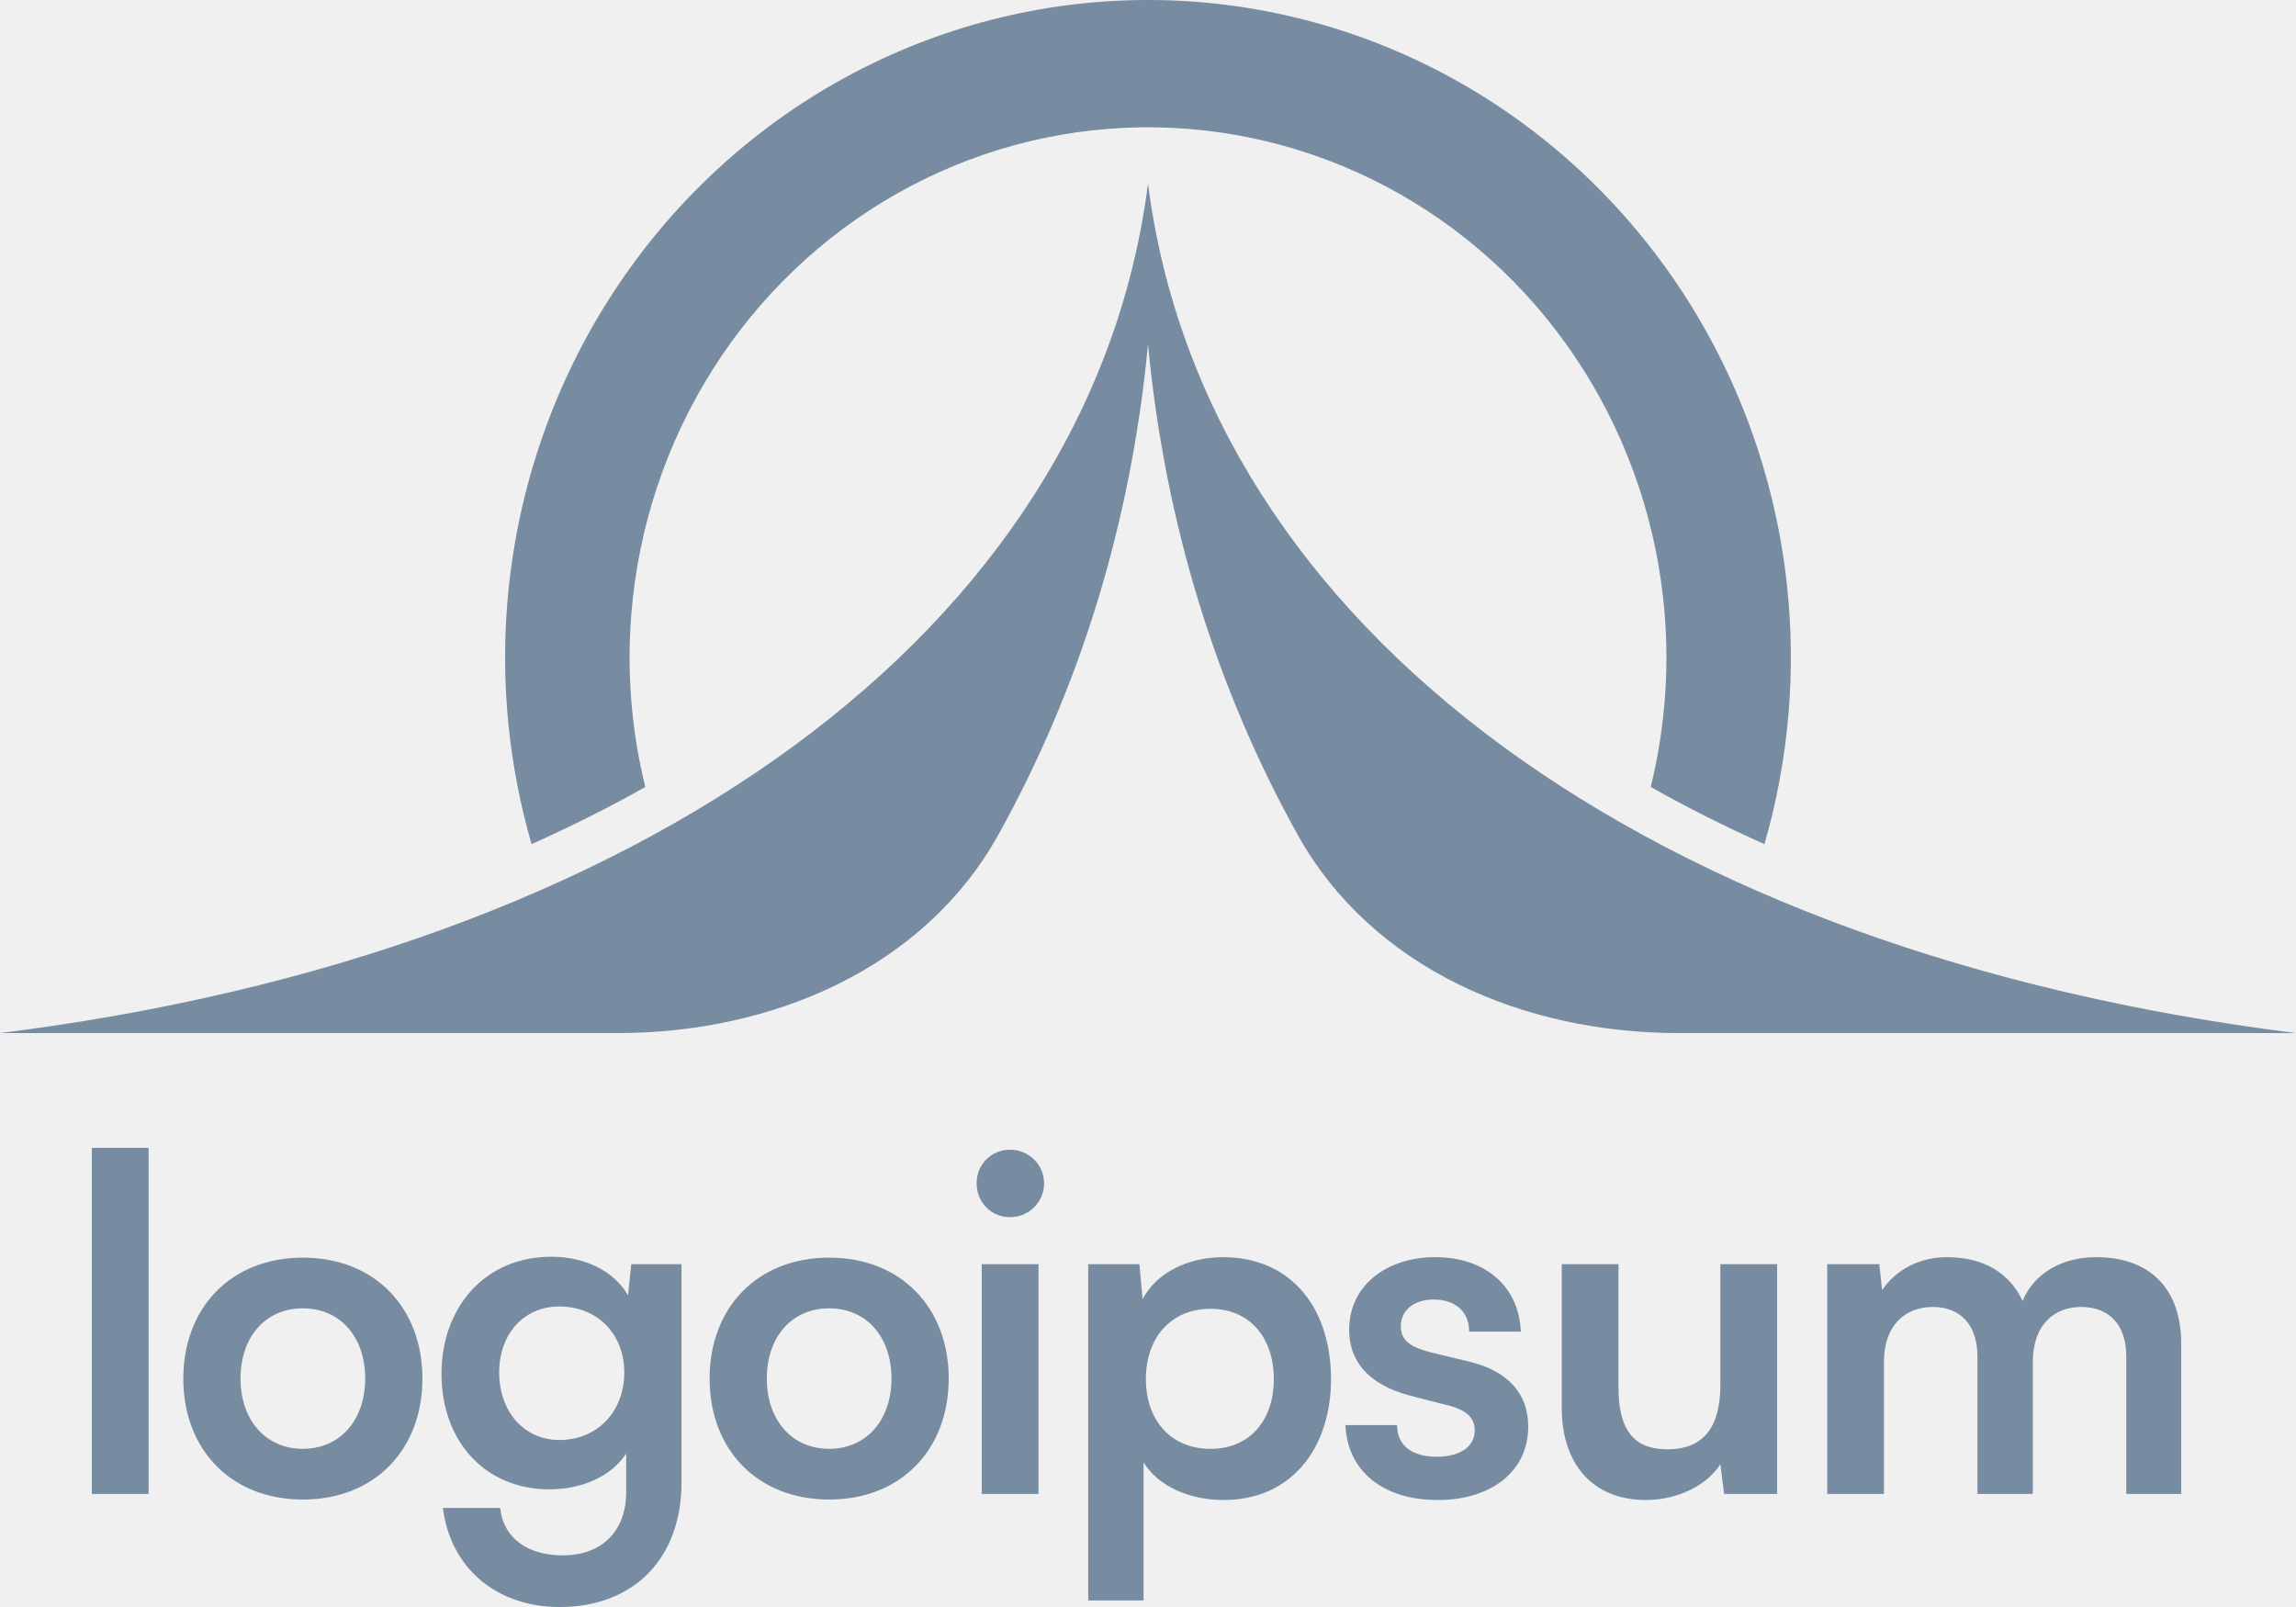
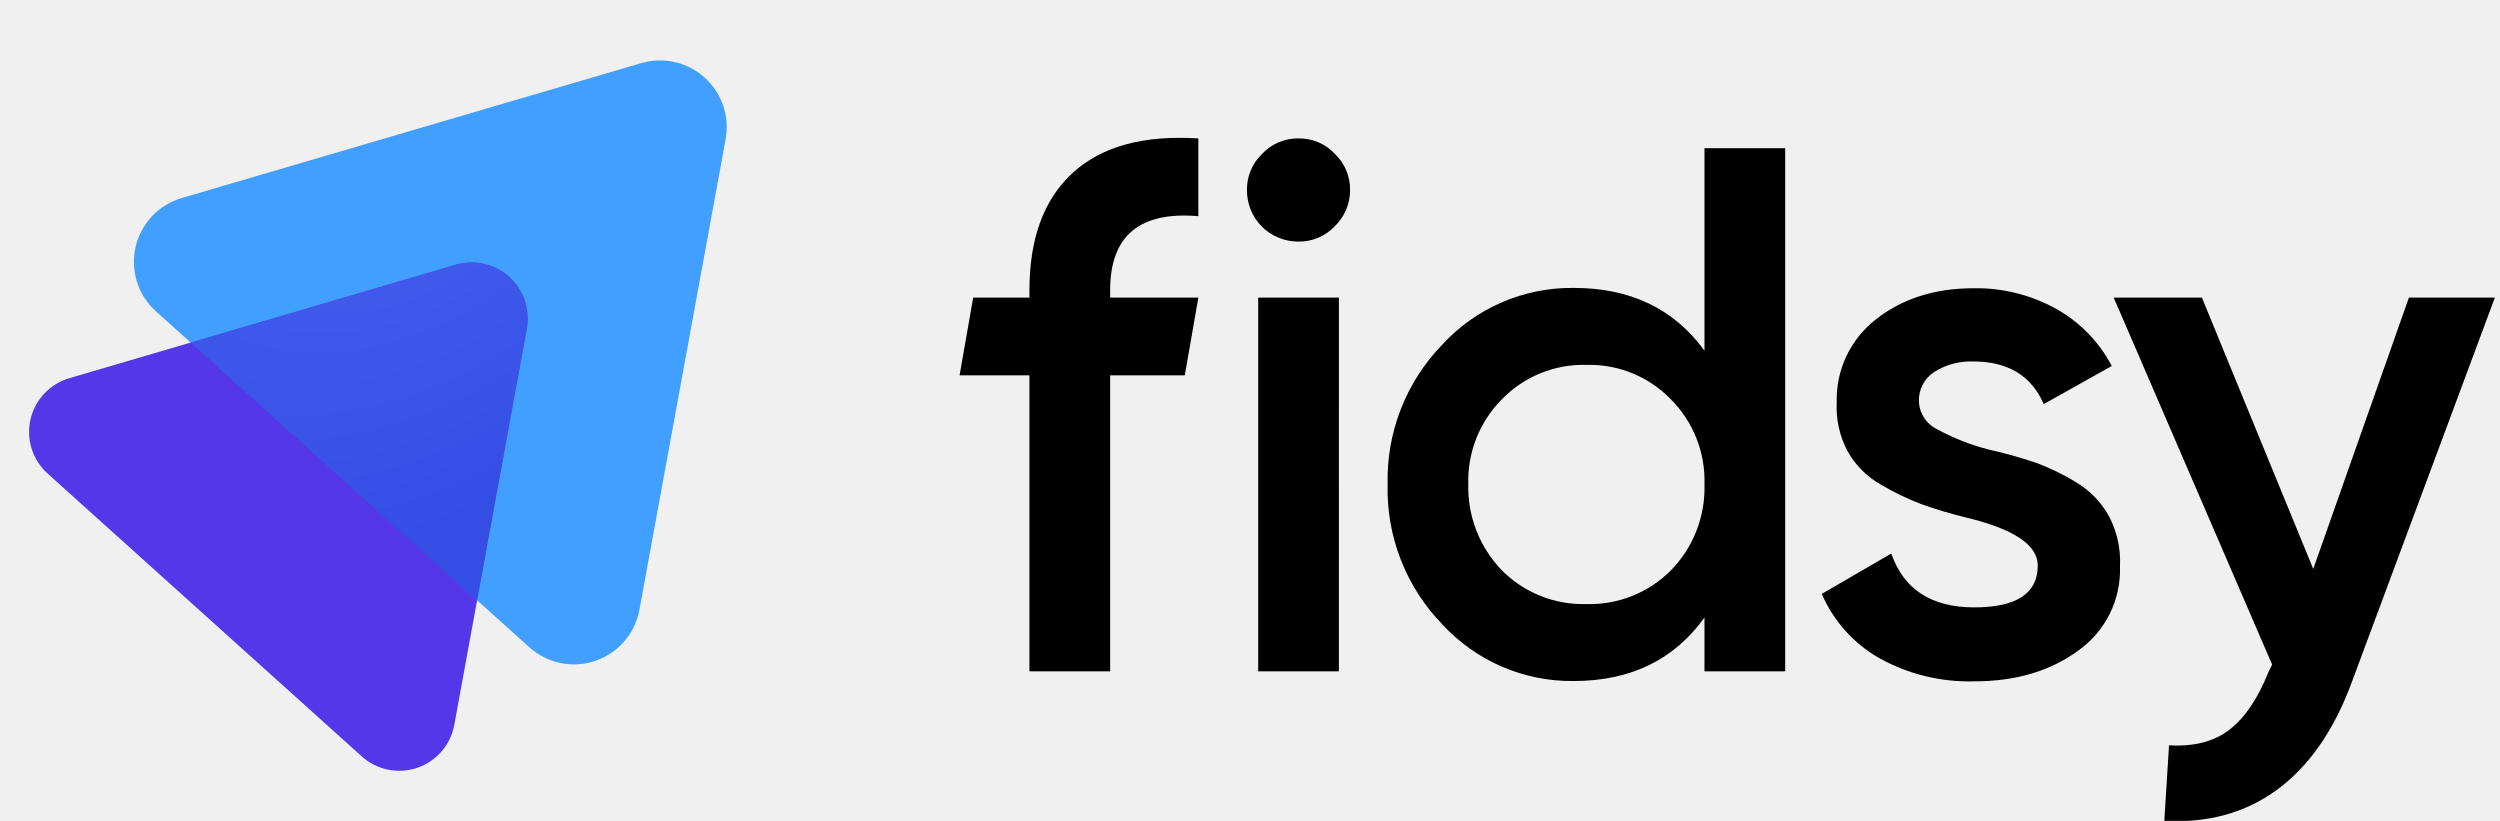
- <svg xmlns="http://www.w3.org/2000/svg" width="100" height="70" viewBox="0 0 100 70" fill="none">
-   <path d="M6.472 65.076V50H4V65.076H6.472Z" fill="#778BA1" />
-   <path d="M7.984 60.051C7.984 63.131 10.051 65.319 13.191 65.319C16.331 65.319 18.398 63.131 18.398 60.051C18.398 56.971 16.331 54.782 13.191 54.782C10.051 54.782 7.984 56.971 7.984 60.051ZM10.476 60.051C10.476 58.247 11.55 56.991 13.191 56.991C14.832 56.991 15.906 58.247 15.906 60.051C15.906 61.834 14.832 63.11 13.191 63.11C11.55 63.11 10.476 61.834 10.476 60.051Z" fill="#778BA1" />
-   <path d="M19.229 59.848C19.229 62.766 21.113 64.874 23.929 64.874C25.388 64.874 26.644 64.286 27.272 63.313V65.015C27.272 66.657 26.239 67.751 24.517 67.751C22.977 67.751 21.924 67.001 21.782 65.684H19.29C19.614 68.298 21.62 70 24.375 70C27.616 70 29.683 67.872 29.683 64.57V55.066H27.495L27.353 56.424C26.745 55.37 25.489 54.742 24.01 54.742C21.154 54.742 19.229 56.91 19.229 59.848ZM21.741 59.787C21.741 58.126 22.795 56.91 24.355 56.91C26.056 56.91 27.191 58.146 27.191 59.787C27.191 61.449 26.056 62.725 24.355 62.725C22.815 62.725 21.741 61.469 21.741 59.787Z" fill="#778BA1" />
-   <path d="M30.906 60.051C30.906 63.131 32.973 65.319 36.113 65.319C39.253 65.319 41.32 63.131 41.32 60.051C41.32 56.971 39.253 54.782 36.113 54.782C32.973 54.782 30.906 56.971 30.906 60.051ZM33.398 60.051C33.398 58.247 34.472 56.991 36.113 56.991C37.754 56.991 38.828 58.247 38.828 60.051C38.828 61.834 37.754 63.11 36.113 63.11C34.472 63.11 33.398 61.834 33.398 60.051Z" fill="#778BA1" />
-   <path d="M43.995 53.019C44.805 53.019 45.474 52.371 45.474 51.54C45.474 50.73 44.805 50.081 43.995 50.081C43.164 50.081 42.536 50.73 42.536 51.54C42.536 52.371 43.164 53.019 43.995 53.019ZM42.759 65.076H45.231V55.066H42.759V65.076Z" fill="#778BA1" />
-   <path d="M47.396 69.716H49.807V63.698C50.435 64.732 51.792 65.34 53.291 65.34C56.249 65.34 58.012 63.07 57.971 59.949C57.911 56.809 56.108 54.762 53.271 54.762C51.752 54.762 50.374 55.431 49.766 56.586L49.624 55.066H47.396V69.716ZM49.908 60.071C49.908 58.268 51.002 57.011 52.724 57.011C54.446 57.011 55.48 58.288 55.48 60.071C55.48 61.854 54.446 63.111 52.724 63.111C51.002 63.111 49.908 61.874 49.908 60.071Z" fill="#778BA1" />
-   <path d="M58.599 62.077C58.68 64.063 60.22 65.34 62.611 65.34C64.961 65.34 66.561 64.083 66.561 62.138C66.561 60.699 65.67 59.727 64.029 59.321L62.266 58.896C61.517 58.693 61.01 58.43 61.01 57.781C61.01 57.092 61.557 56.606 62.448 56.606C63.38 56.606 63.988 57.133 63.988 58.004H66.237C66.156 56.018 64.677 54.762 62.509 54.762C60.362 54.762 58.761 56.018 58.761 57.923C58.761 59.22 59.511 60.294 61.435 60.8L63.178 61.246C63.826 61.429 64.231 61.733 64.231 62.3C64.231 63.09 63.482 63.455 62.57 63.455C61.476 63.455 60.848 62.948 60.848 62.077H58.599Z" fill="#778BA1" />
-   <path d="M71.688 65.339C73.045 65.339 74.341 64.711 74.929 63.779L75.091 65.076H77.401V55.066H74.929V60.314C74.929 62.117 74.24 63.131 72.62 63.131C71.363 63.131 70.492 62.523 70.492 60.456V55.066H68.02V61.327C68.02 63.718 69.317 65.339 71.688 65.339Z" fill="#778BA1" />
-   <path d="M82.054 65.076V59.321C82.054 57.7 83.006 56.93 84.181 56.93C85.356 56.93 86.126 57.68 86.126 59.098V65.076H88.537V59.342C88.537 57.7 89.469 56.93 90.644 56.93C91.84 56.93 92.609 57.68 92.609 59.098V65.076H95V58.531C95 56.221 93.724 54.762 91.293 54.762C89.773 54.762 88.578 55.492 88.091 56.667C87.544 55.492 86.451 54.762 84.789 54.762C83.614 54.762 82.561 55.309 81.973 56.201L81.852 55.066H79.582V65.076H82.054Z" fill="#778BA1" />
-   <path d="M43.487 36.352C40.231 42.212 33.601 45 26.897 45H0C28 41.5 47.5 27.5 50 8C52.5 27.5 72 41.5 100 45H73.103C66.399 45 59.769 42.212 56.513 36.352C52.989 30.01 50.743 22.833 50 15C49.257 22.833 47.011 30.01 43.487 36.352Z" fill="#778BA1" />
-   <path d="M28.105 34.281C26.534 35.166 24.882 35.996 23.152 36.77C22.169 33.375 21.808 29.814 22.096 26.266C22.478 21.573 23.985 17.048 26.485 13.092C28.984 9.137 32.399 5.873 36.426 3.59C40.454 1.307 44.97 0.075 49.574 0.003C54.178 -0.068 58.728 1.022 62.822 3.179C66.915 5.336 70.425 8.492 73.042 12.367C75.658 16.243 77.299 20.719 77.82 25.398C78.246 29.226 77.912 33.093 76.848 36.77C75.118 35.996 73.466 35.166 71.895 34.281C72.557 31.593 72.743 28.796 72.434 26.026C72.014 22.252 70.69 18.643 68.581 15.518C66.471 12.392 63.64 9.847 60.339 8.108C57.038 6.369 53.369 5.489 49.656 5.547C45.944 5.605 42.302 6.598 39.054 8.44C35.807 10.281 33.053 12.912 31.037 16.102C29.022 19.292 27.806 22.941 27.498 26.725C27.292 29.269 27.499 31.822 28.105 34.281Z" fill="#778BA1" />
+ <svg xmlns="http://www.w3.org/2000/svg" width="134" height="44" viewBox="0 0 134 44" fill="none">
+   <g clip-path="url(#clip0_204_6060)">
+     <path d="M34.368 3.383C34.953 3.211 35.573 3.192 36.169 3.327C36.764 3.463 37.314 3.748 37.768 4.156C38.222 4.564 38.563 5.082 38.761 5.659C38.958 6.237 39.004 6.855 38.895 7.456L34.272 32.69C34.156 33.315 33.876 33.897 33.461 34.377C33.045 34.858 32.509 35.218 31.908 35.422C31.306 35.626 30.661 35.666 30.039 35.537C29.418 35.409 28.841 35.117 28.37 34.691L8.362 16.689C7.889 16.265 7.538 15.723 7.345 15.118C7.152 14.513 7.125 13.867 7.265 13.248C7.405 12.629 7.708 12.058 8.142 11.595C8.577 11.133 9.127 10.794 9.736 10.615L34.368 3.383Z" fill="#41A0FF" />
+     <path d="M24.431 14.184C24.924 14.04 25.446 14.024 25.946 14.138C26.447 14.252 26.91 14.492 27.292 14.836C27.674 15.18 27.961 15.615 28.127 16.101C28.293 16.587 28.331 17.108 28.239 17.613L24.35 38.855C24.254 39.381 24.018 39.871 23.669 40.275C23.32 40.679 22.869 40.983 22.363 41.155C21.857 41.326 21.314 41.36 20.791 41.252C20.267 41.144 19.782 40.898 19.386 40.539L2.556 25.386C2.158 25.029 1.863 24.572 1.701 24.063C1.538 23.554 1.515 23.011 1.633 22.489C1.751 21.968 2.005 21.488 2.371 21.098C2.736 20.709 3.199 20.423 3.712 20.272L24.431 14.184Z" fill="#5337E8" />
+     <path opacity="0.44" d="M10.217 18.368L24.429 14.192C24.922 14.047 25.443 14.031 25.944 14.146C26.445 14.26 26.908 14.5 27.29 14.844C27.671 15.187 27.959 15.623 28.124 16.109C28.29 16.595 28.329 17.115 28.237 17.62L25.569 32.191L10.217 18.368Z" fill="url(#paint0_radial_204_6060)" />
+     <path d="M64.231 7.42V11.587C61.08 11.32 59.504 12.642 59.504 15.553V15.953H64.231L63.505 20.119H59.504V35.983H55.178V20.119H51.433L52.162 15.953H55.178V15.553C55.178 12.775 55.952 10.679 57.5 9.263C59.048 7.848 61.292 7.233 64.231 7.42ZM71.524 12.148C71.275 12.405 70.976 12.61 70.645 12.748C70.314 12.885 69.958 12.954 69.6 12.949C69.236 12.951 68.875 12.882 68.538 12.744C68.201 12.607 67.895 12.404 67.637 12.148C67.38 11.889 67.177 11.583 67.04 11.246C66.903 10.909 66.833 10.549 66.836 10.185C66.831 9.826 66.899 9.471 67.037 9.14C67.175 8.809 67.379 8.51 67.637 8.261C67.886 7.99 68.19 7.775 68.528 7.63C68.867 7.485 69.232 7.413 69.6 7.419C69.968 7.413 70.333 7.485 70.672 7.63C71.01 7.775 71.314 7.99 71.563 8.261C71.821 8.51 72.025 8.809 72.163 9.14C72.301 9.471 72.369 9.826 72.364 10.185C72.365 10.552 72.291 10.915 72.147 11.253C72.002 11.591 71.79 11.895 71.524 12.148ZM71.764 35.983H67.439V15.953H71.765L71.764 35.983ZM91.36 18.797V7.943H95.686V35.984H91.36V33.099C89.731 35.368 87.395 36.503 84.351 36.503C83.028 36.519 81.716 36.256 80.501 35.731C79.286 35.207 78.196 34.432 77.3 33.458C76.34 32.466 75.587 31.293 75.085 30.007C74.583 28.721 74.342 27.348 74.376 25.968C74.342 24.588 74.583 23.215 75.085 21.928C75.587 20.642 76.341 19.469 77.301 18.477C78.196 17.503 79.287 16.728 80.502 16.204C81.717 15.679 83.028 15.416 84.351 15.432C87.395 15.432 89.731 16.554 91.36 18.797ZM80.505 30.575C81.096 31.169 81.803 31.635 82.582 31.945C83.36 32.255 84.194 32.402 85.032 32.378C85.869 32.402 86.703 32.255 87.481 31.945C88.26 31.635 88.967 31.169 89.558 30.575C90.153 29.968 90.619 29.247 90.928 28.455C91.238 27.663 91.385 26.818 91.36 25.968C91.387 25.124 91.241 24.284 90.931 23.498C90.621 22.713 90.153 21.999 89.557 21.401C88.971 20.797 88.267 20.321 87.487 20.004C86.708 19.687 85.871 19.535 85.03 19.559C84.189 19.535 83.353 19.687 82.573 20.004C81.794 20.321 81.089 20.797 80.503 21.401C79.907 21.999 79.44 22.713 79.13 23.498C78.82 24.284 78.674 25.124 78.701 25.968C78.681 26.817 78.831 27.662 79.14 28.453C79.45 29.244 79.914 29.965 80.505 30.575ZM102.855 21.498C102.862 21.812 102.956 22.119 103.126 22.383C103.295 22.648 103.534 22.862 103.817 23C104.701 23.485 105.643 23.855 106.621 24.102C107.447 24.285 108.263 24.512 109.065 24.783C109.834 25.059 110.573 25.415 111.268 25.844C112.018 26.286 112.634 26.923 113.051 27.687C113.478 28.507 113.678 29.427 113.631 30.351C113.663 31.232 113.475 32.108 113.083 32.898C112.691 33.689 112.108 34.369 111.387 34.877C109.892 35.972 108.036 36.52 105.819 36.52C104.043 36.569 102.285 36.14 100.732 35.278C99.356 34.495 98.273 33.285 97.647 31.832L101.373 29.669C102.04 31.593 103.523 32.555 105.819 32.555C108.089 32.555 109.224 31.808 109.224 30.312C109.224 29.217 107.956 28.362 105.419 27.748C104.599 27.55 103.79 27.309 102.995 27.027C102.246 26.741 101.522 26.393 100.832 25.985C100.075 25.563 99.451 24.939 99.029 24.183C98.603 23.383 98.402 22.483 98.448 21.579C98.422 20.726 98.597 19.879 98.959 19.107C99.321 18.334 99.859 17.658 100.531 17.132C101.947 16.011 103.696 15.45 105.779 15.45C107.326 15.422 108.852 15.802 110.206 16.551C111.478 17.261 112.515 18.326 113.191 19.616L109.546 21.659C108.878 20.137 107.623 19.375 105.78 19.375C105.038 19.344 104.305 19.54 103.677 19.936C103.417 20.103 103.204 20.335 103.06 20.609C102.916 20.882 102.845 21.189 102.855 21.498ZM123.99 30.495L129.117 15.953H133.724L126.033 36.624C124.11 41.805 120.598 44.262 116.006 43.995L116.26 39.948C117.595 40.028 118.676 39.748 119.504 39.107C120.332 38.466 121.027 37.438 121.587 36.022L121.786 35.621L113.295 15.951H118.022L123.99 30.495Z" fill="black" />
+   </g>
+   <defs>
+     <radialGradient id="paint0_radial_204_6060" cx="0" cy="0" r="1" gradientUnits="userSpaceOnUse" gradientTransform="translate(21.7224 1.62032) rotate(-53.0499) scale(31.1805 22.5821)">
+       <stop stop-color="#41A0FF" />
+       <stop offset="1" stop-color="#0C69E2" />
+     </radialGradient>
+     <clipPath id="clip0_204_6060">
+       <rect width="134" height="44" fill="white" />
+     </clipPath>
+   </defs>
</svg>
